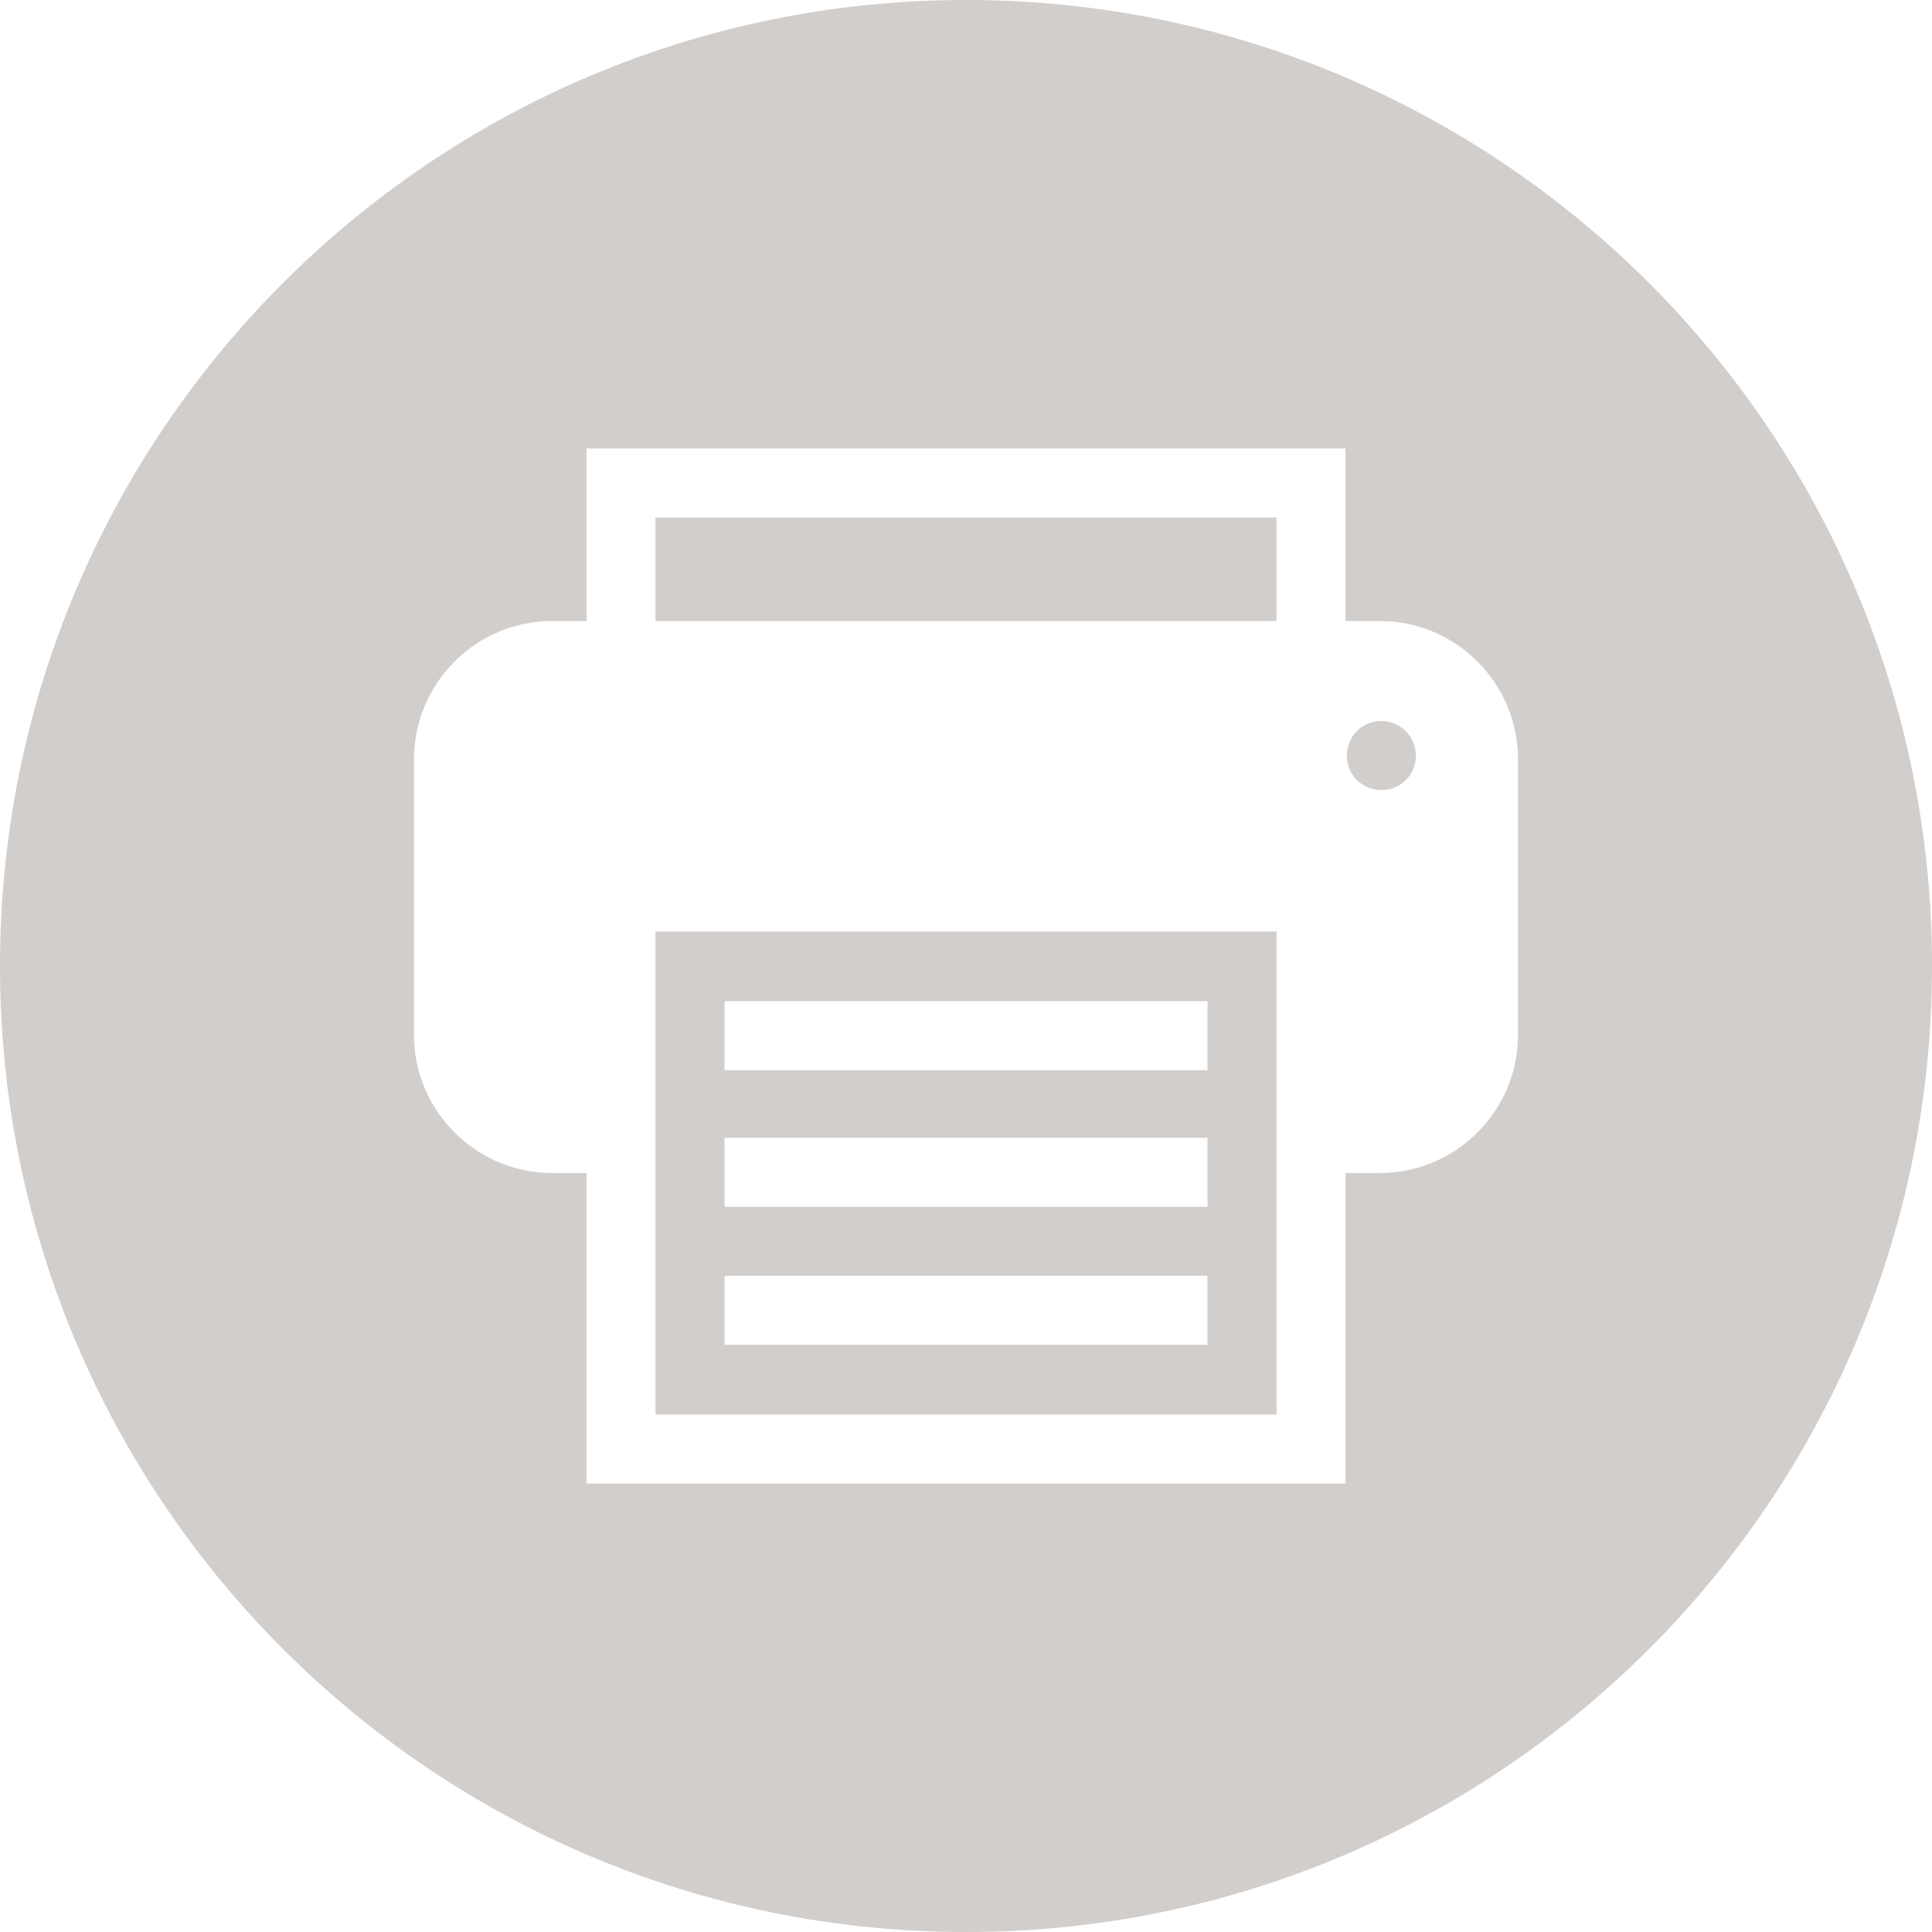
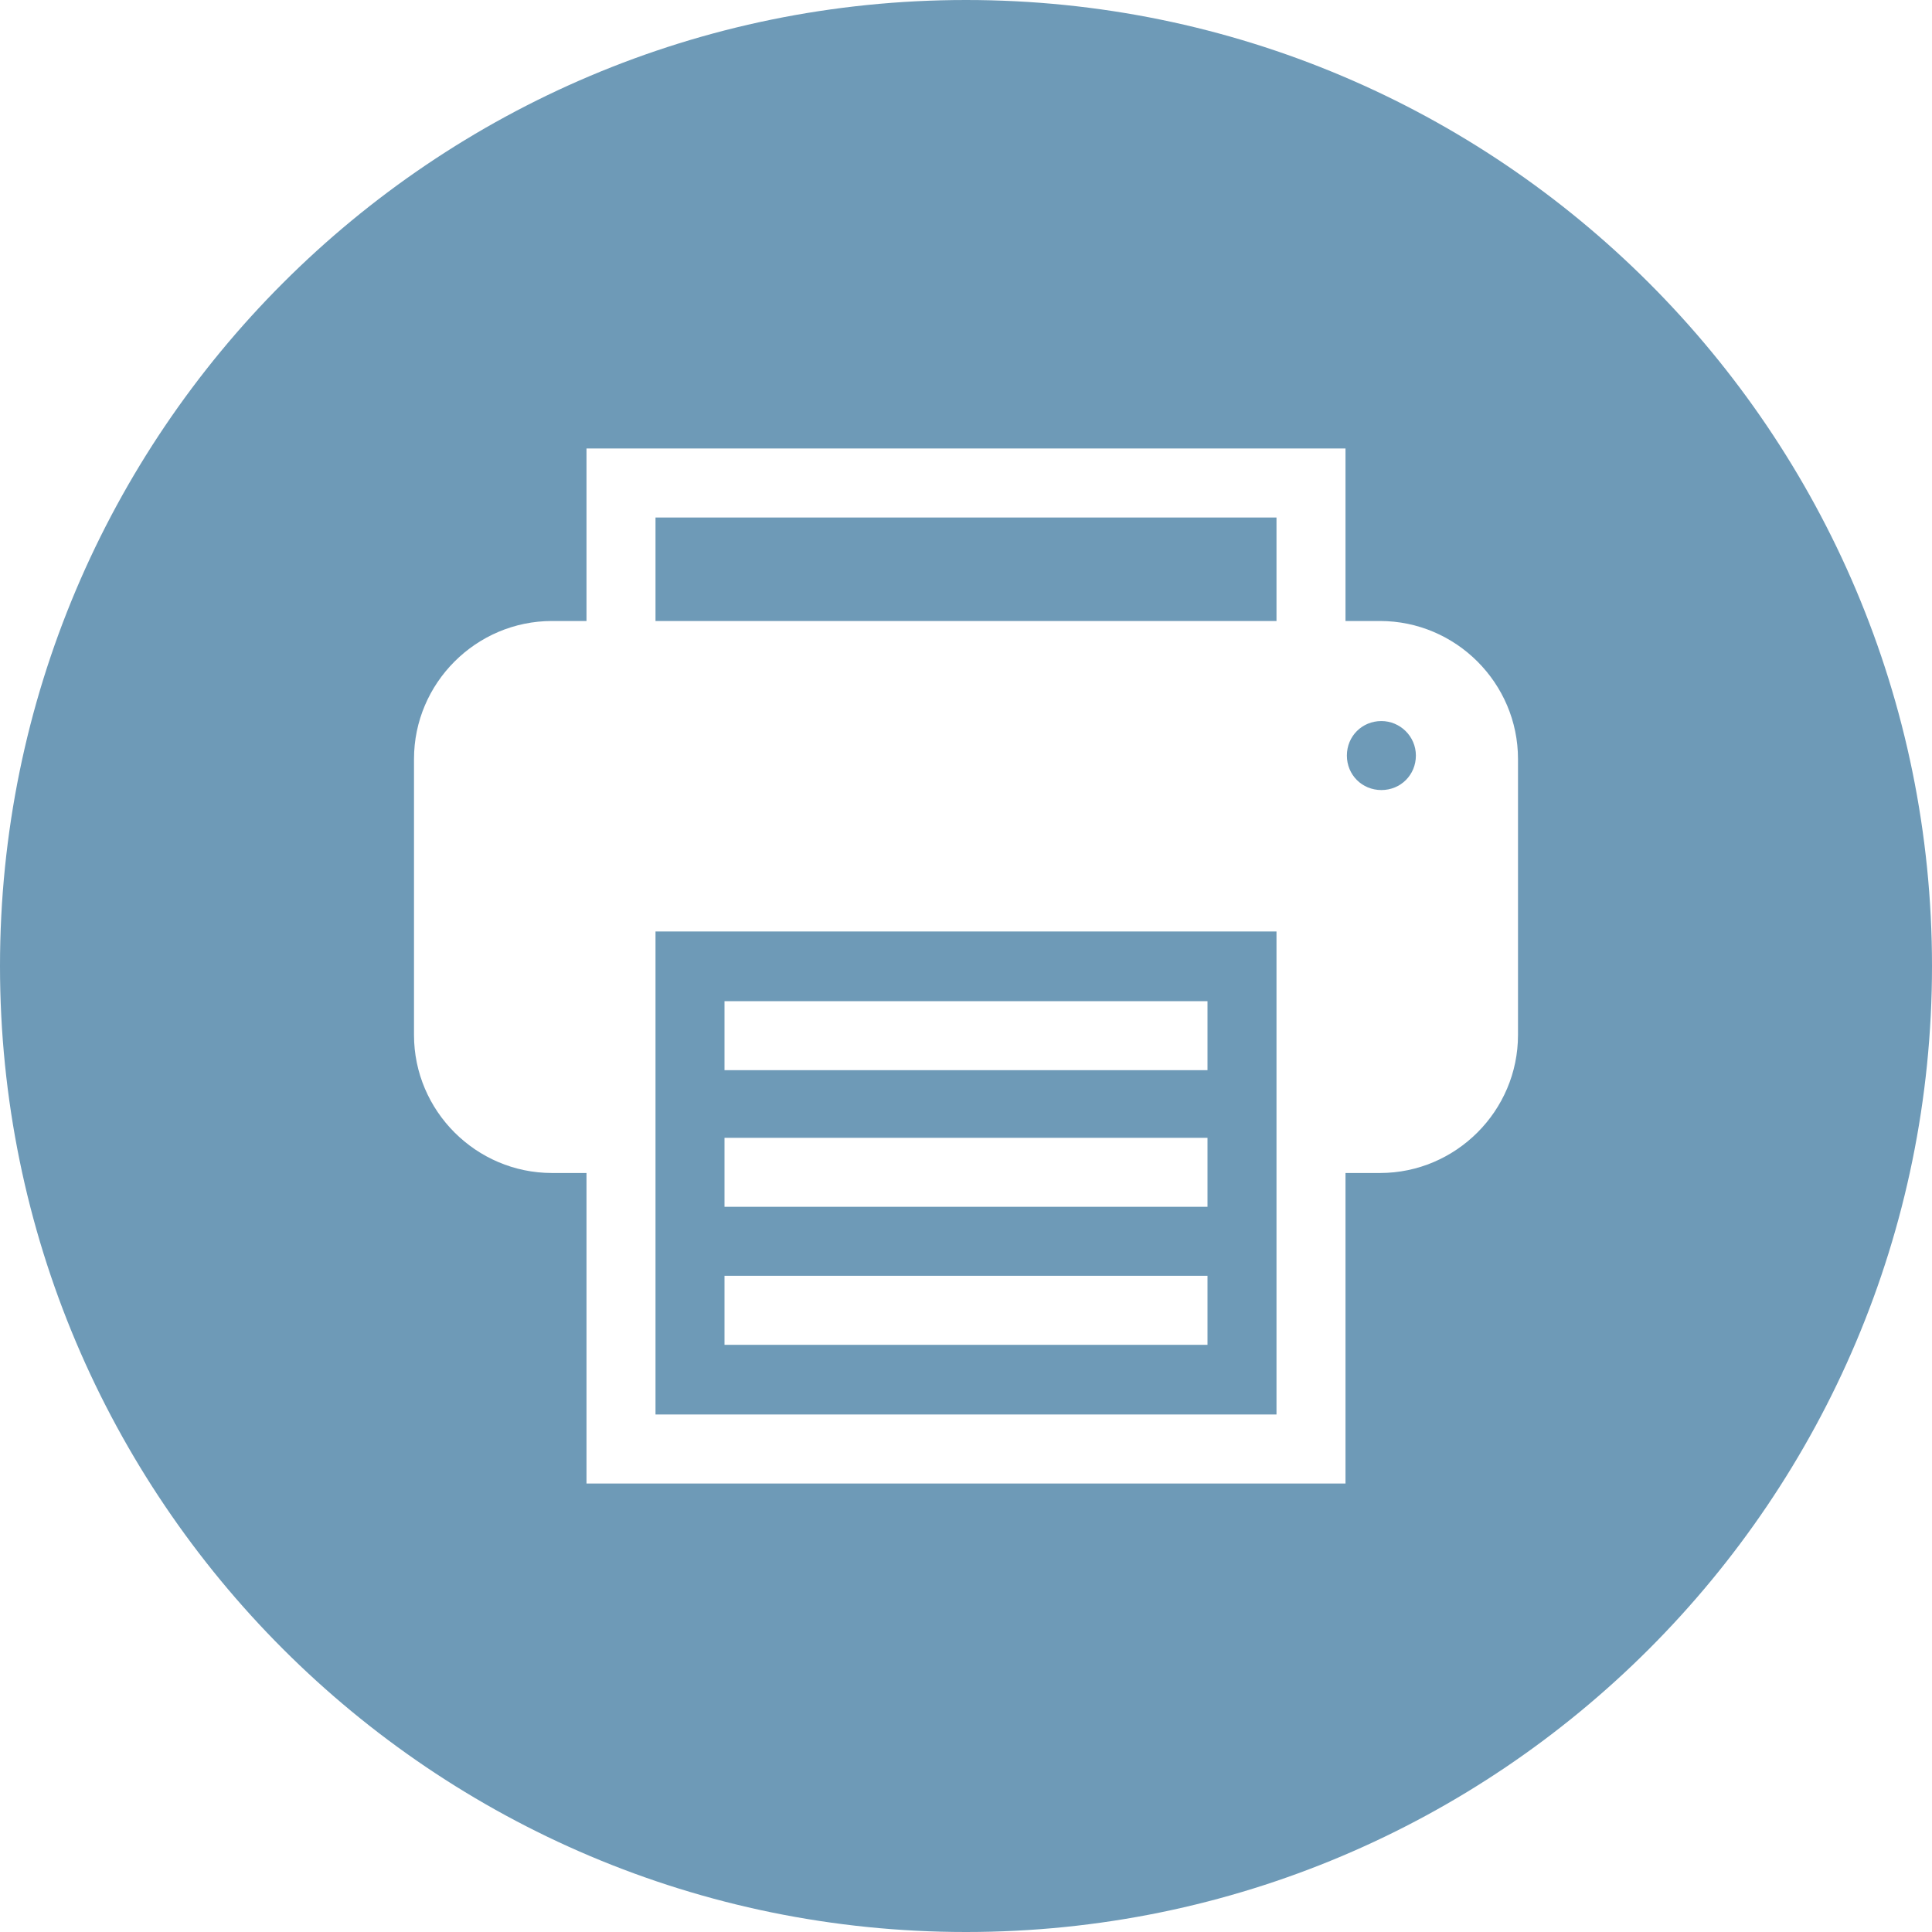
<svg xmlns="http://www.w3.org/2000/svg" class="icon" x="0px" y="0px" viewBox="0 0 28 28" enable-background="new 0 0 28 28" xml:space="preserve">
-   <path id="Print" fill="#D1CECC" d="M9.5,7.5h9V9h-9V7.5z M9.5,13.5h9v7h-9V13.5z M10.5,15.51h7v-1h-7V15.51z M10.5,17.49h7v-1h-7  V17.49z M10.5,19.49h7v-1h-7V19.49z M28,14c0,7.73-6.27,14-14,14S0,21.73,0,14S6.27,0,14,0S28,6.27,28,14z M22,11c0-1.1-0.9-2-2-2  h-0.5V6.5h-11V9H8c-1.1,0-2,0.9-2,2v4c0,1.1,0.9,2,2,2h0.5v4.5h11V17H20c1.1,0,2-0.9,2-2V11z M20.02,10.45c-0.28,0-0.5,0.22-0.5,0.5  s0.22,0.5,0.5,0.5s0.5-0.22,0.5-0.5S20.29,10.45,20.02,10.45z" />
+   <path id="Print" fill="#6e9ab7" d="M9.5,7.5h9V9h-9V7.5z M9.5,13.5h9v7h-9V13.5z M10.5,15.51h7v-1h-7V15.51z M10.5,17.49h7v-1h-7  V17.49z M10.5,19.49h7v-1h-7V19.49z M28,14c0,7.73-6.27,14-14,14S0,21.73,0,14S6.27,0,14,0S28,6.27,28,14z M22,11c0-1.1-0.9-2-2-2  h-0.5V6.5h-11V9H8c-1.1,0-2,0.9-2,2v4c0,1.1,0.9,2,2,2h0.5v4.5h11V17H20c1.1,0,2-0.9,2-2V11z M20.02,10.45c-0.28,0-0.5,0.22-0.5,0.5  s0.22,0.5,0.5,0.5s0.5-0.22,0.5-0.5S20.29,10.45,20.02,10.45z" />
</svg>
